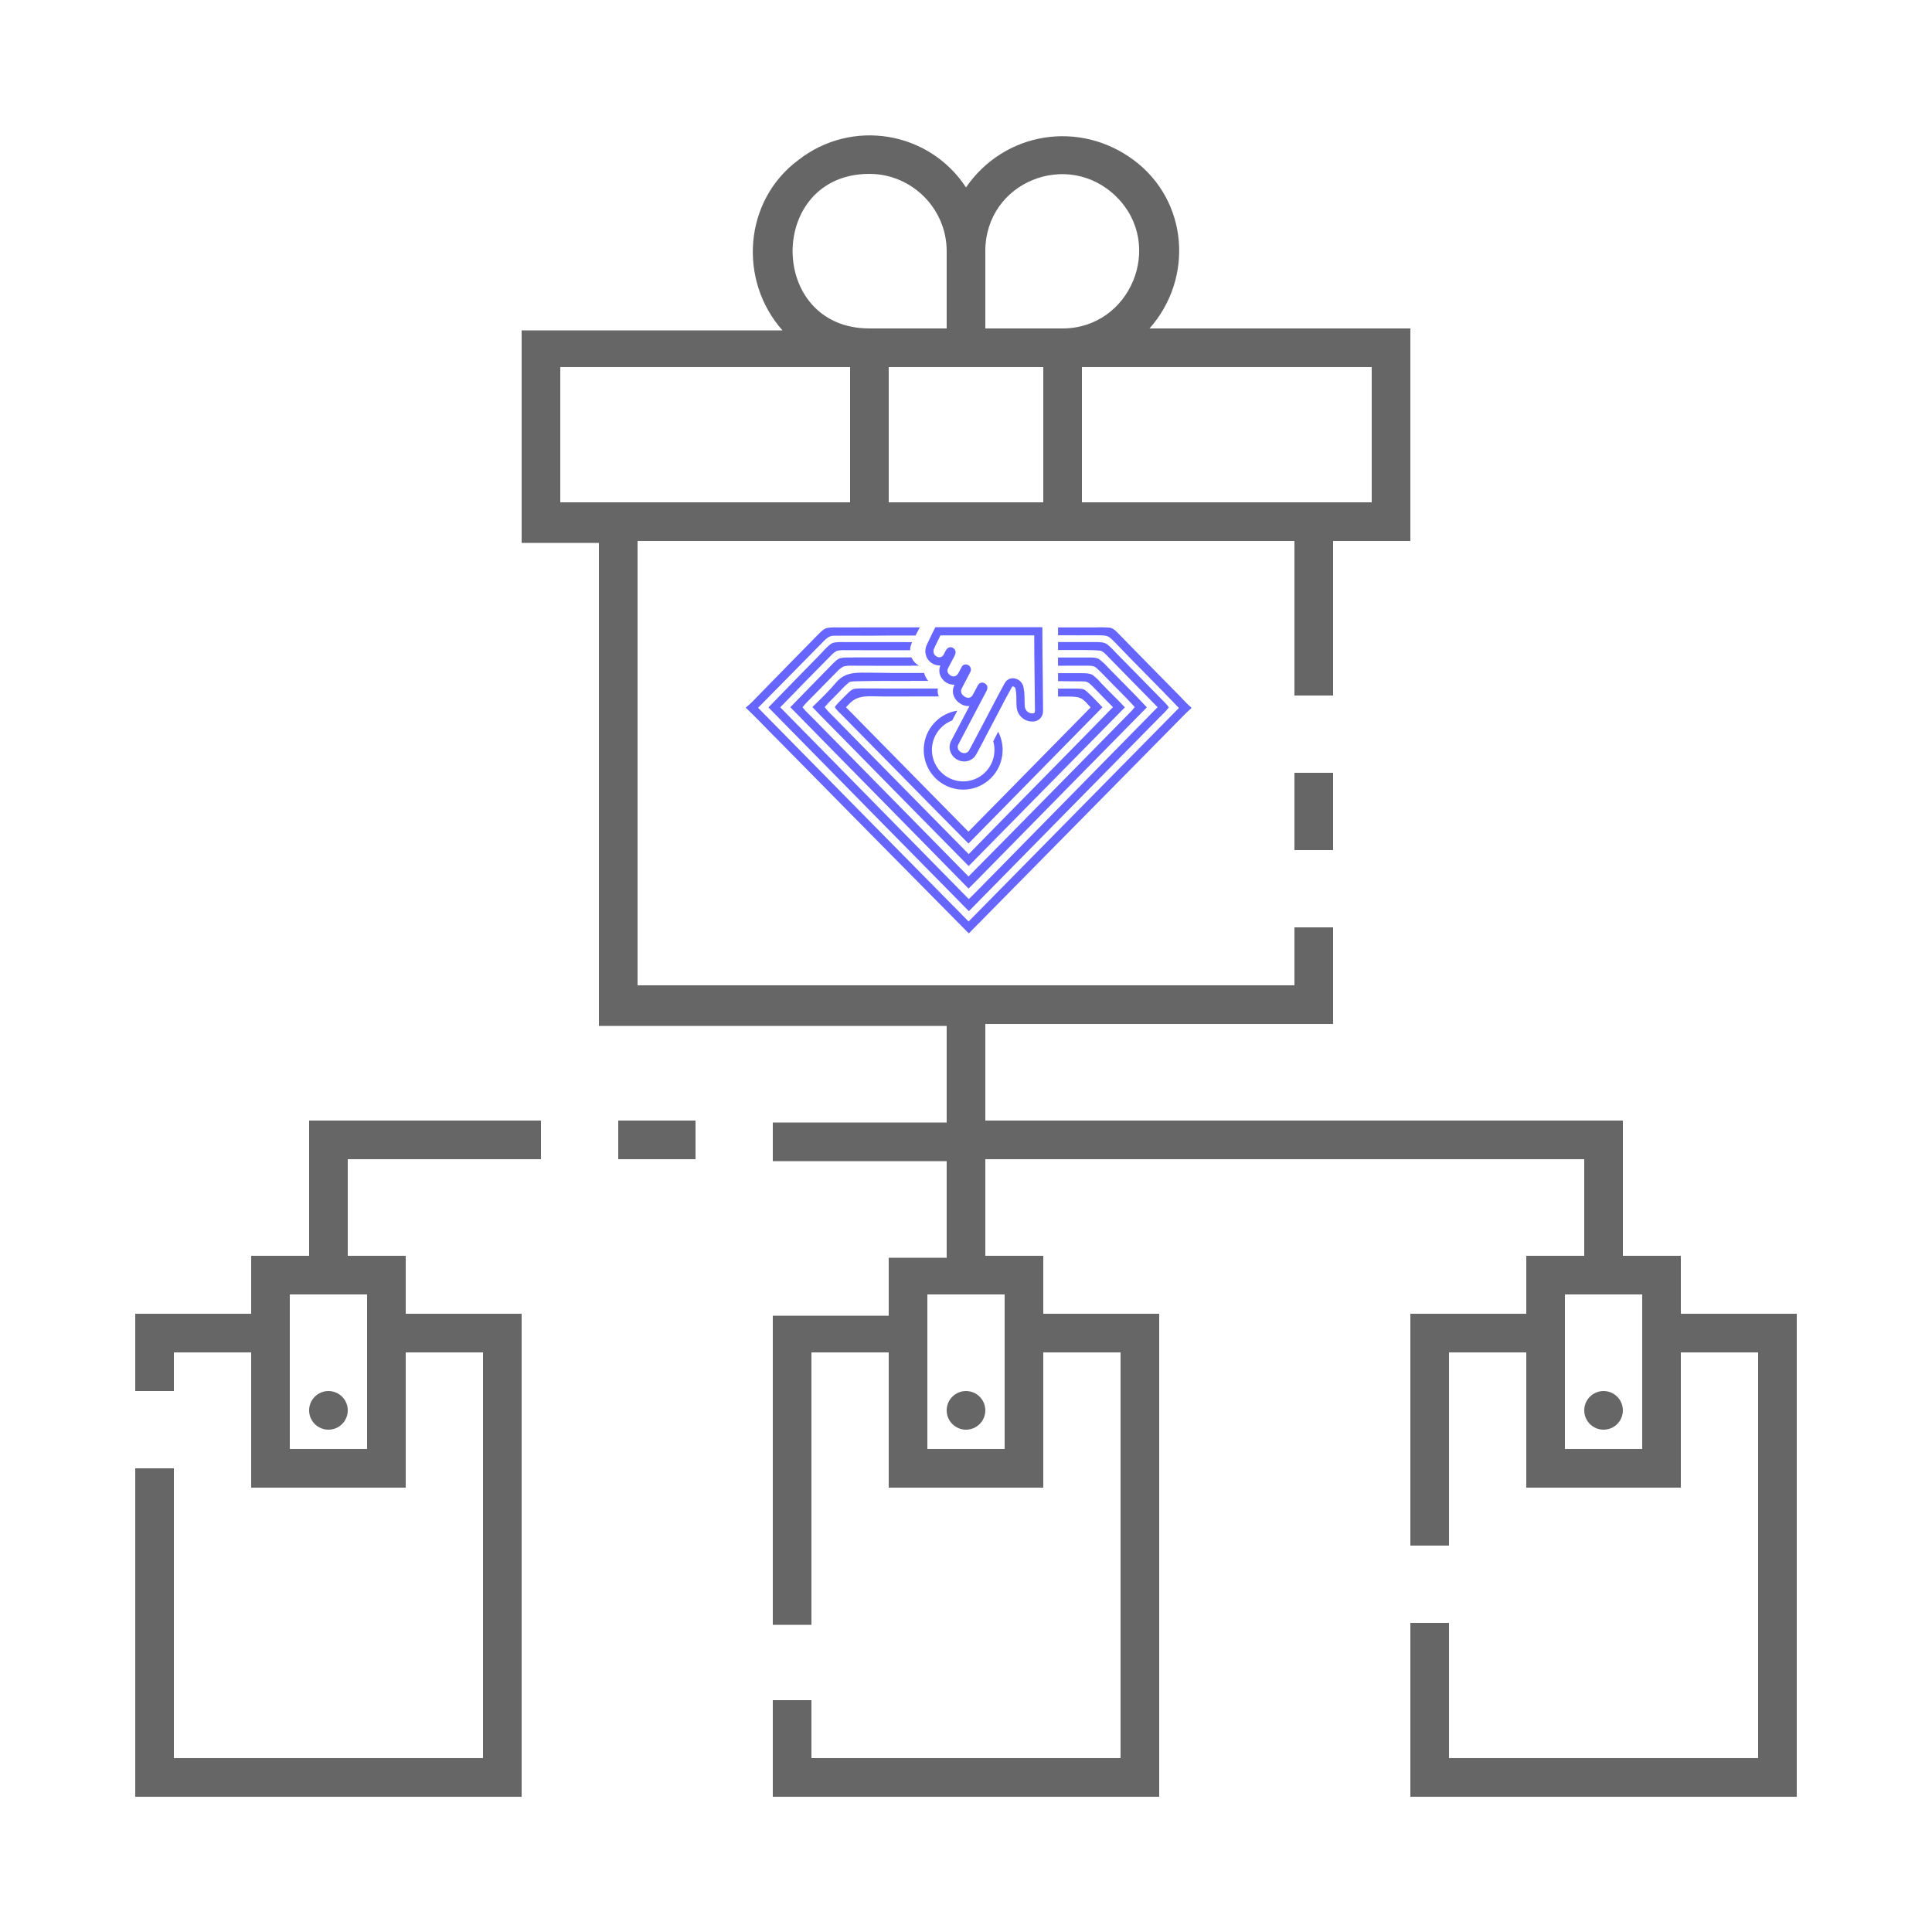
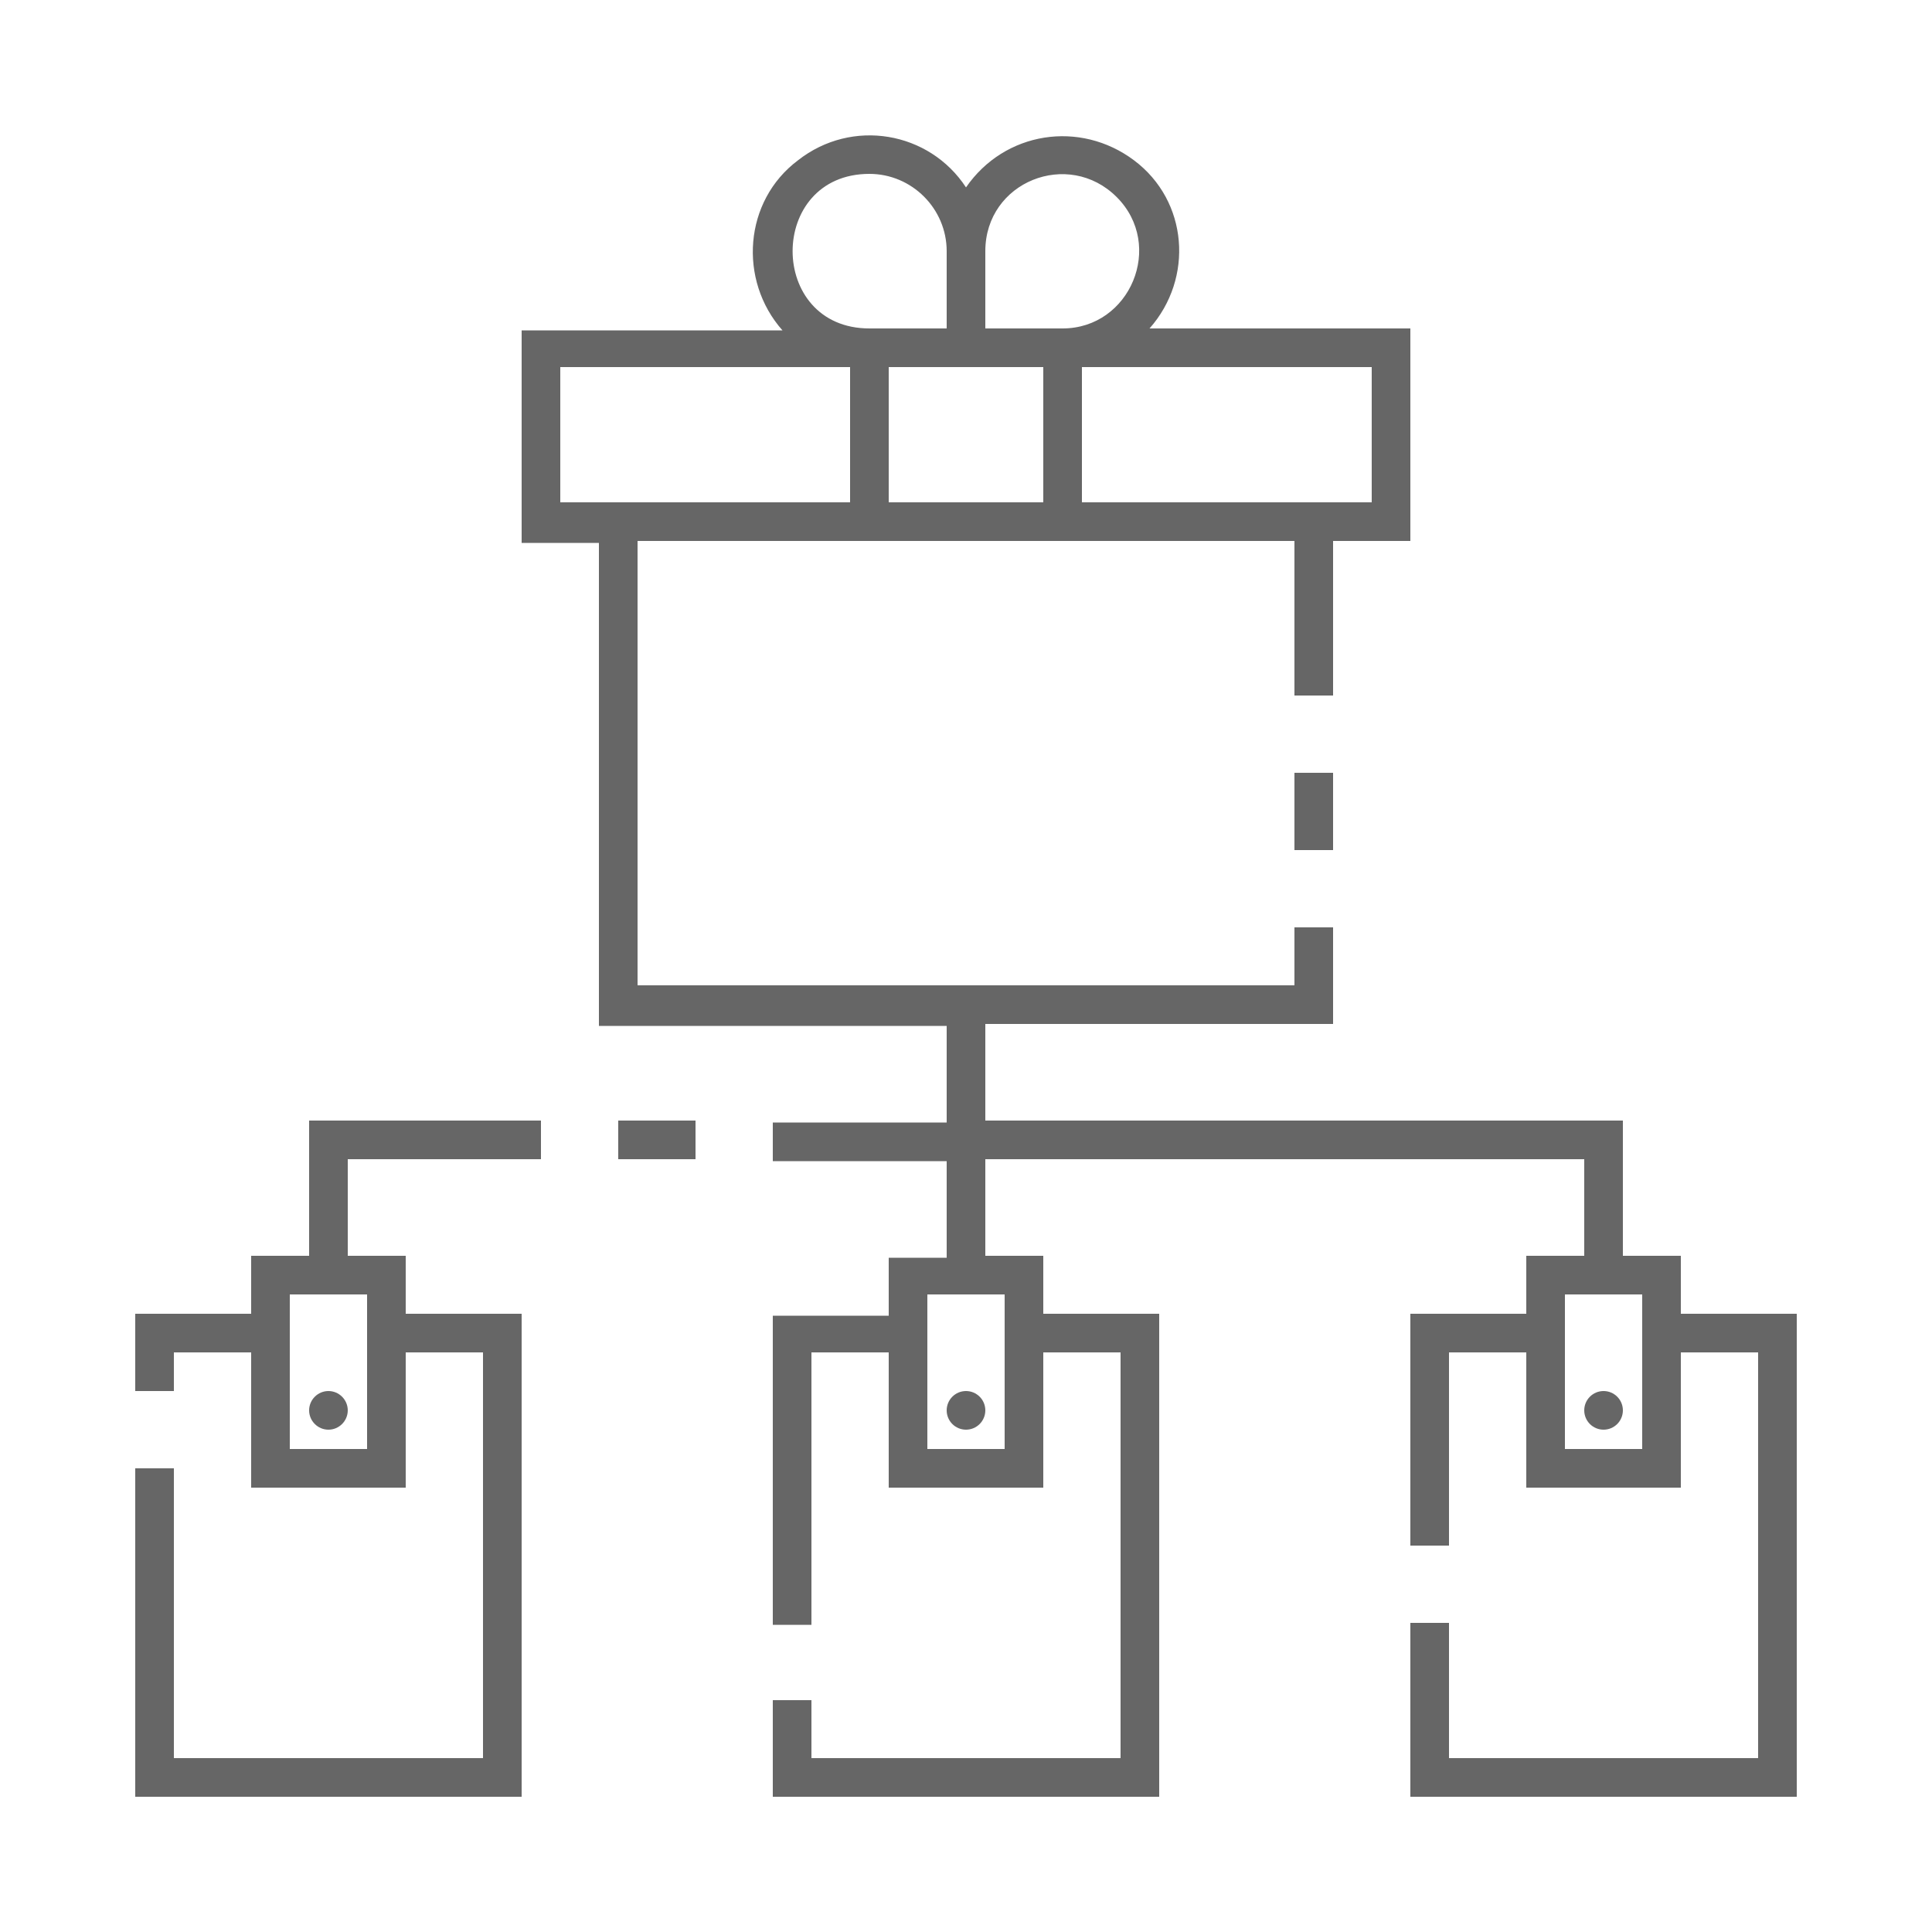
<svg xmlns="http://www.w3.org/2000/svg" version="1.1" id="ic_empty_multisend" x="0px" y="0px" viewBox="0 0 100 100" style="enable-background:new 0 0 100 100;" xml:space="preserve">
-   <defs id="defs37" />
-   <style type="text/css" id="style2">
- 	.st0{fill:#2EA1FF;}
+   <style type="text/css">
+ 	.st0{fill:#6666FF;fill-opacity:0;}
	.st1{fill:#666666;}
- 	.st2{fill:#EFEFEF;}
+ 	.st2{fill:#141414;fill-opacity:0;}
</style>
  <g id="Group_9031">
-     <g id="Group_9029" style="fill:#6666ff;fill-opacity:0">
-       <path id="Rectangle_4683" class="st0" d="M45,18h10v9H45V18z" style="fill:#6666ff;fill-opacity:0" />
-       <g id="Group_9028" style="fill:#6666ff;fill-opacity:0">
-         <path id="Rectangle_4684" class="st0" d="M14,66h6v10h-6V66z" style="fill:#6666ff;fill-opacity:0" />
-         <path id="Rectangle_4685" class="st0" d="M80,66h6v10h-6V66z" style="fill:#6666ff;fill-opacity:0" />
-         <path id="Rectangle_4686" class="st0" d="M47,66h6v10h-6V66z" style="fill:#6666ff;fill-opacity:0" />
+     <g id="Group_9029">
+       <path id="Rectangle_4683" class="st0" d="M45,18h10v9H45V18z" />
+       <g id="Group_9028">
+         <path id="Rectangle_4684" class="st0" d="M14,66h6v10h-6V66z" />
+         <path id="Rectangle_4685" class="st0" d="M80,66h6v10h-6V66z" />
+         <path id="Rectangle_4686" class="st0" d="M47,66h6v10h-6V66z" />
      </g>
    </g>
    <g id="Group_9030">
      <path id="Rectangle_4688" class="st1" d="M67,40h2v4h-2V40z" />
      <circle id="Ellipse_626" class="st1" cx="50" cy="73" r="1" />
      <circle id="Ellipse_627" class="st1" cx="83" cy="73" r="1" />
      <path id="Rectangle_4689" class="st1" d="M32,58h4v2h-4V58z" />
      <path id="Path_18986" class="st1" d="M16,65h-3v3H7v4h2v-2h4v7h8v-7h4v21H9V76H7v17h20V68h-6v-3h-3v-5h10v-2H16V65z M19,67v8h-4    v-8H19z" />
-       <path id="Ellipse_628" style="fill:#666666" d="M 17 72 A 1 1 0 0 0 16 73 A 1 1 0 0 0 17 74 A 1 1 0 0 0 18 73 A 1 1 0 0 0 17 72 z " />
+       <path id="Ellipse_628" class="st1" d="M17,72c-0.55,0-1,0.45-1,1s0.45,1,1,1s1-0.45,1-1S17.55,72,17,72z" />
      <path id="Path_18987" class="st1" d="    M87,68v-3h-3v-7H51v-5h18v-5h-2v3H33V28h34v8h2v-8h4V17H59.5c2.3-2.6,2-6.6-0.8-8.7S52,6.8,50,9.7c-1.9-2.9-5.9-3.6-8.7-1.4    c-2.8,2.1-3.1,6.2-0.8,8.8H27v11h4v25h18v5h-9v2h9v5h-3v3h-6v16h2V70h4v7h8v-7h4v21H42v-3h-2v5h20V68h-6v-3h-3v-5h31v5h-3v3h-6v12    h2V70h4v7h8v-7h4v21H75v-7h-2v9h20V68H87z M71,19v7H56v-7H71z M51,13c0-3.6,4.3-5.3,6.8-2.8S58.5,17,55,17h-4V13z M51,19h3v7h-8    v-7H51z M45,9c2.2,0,4,1.8,4,4v4h-4C39.7,17,39.7,9,45,9z M29,26v-7h15v7H29z M52,67v3.2V75h-4v-8H52z M85,75h-4v-8h4V75z" />
    </g>
  </g>
-   <rect x="33" y="28" class="st0" width="34" height="23" id="rect20" style="fill:#141414;fill-opacity:0" />
-   <g transform="matrix(0.0680417,0,0,0.06848149,38.60978,32.46329)" id="g24">
-     <path style="fill:#6666ff;fill-opacity:1" d="m 269.1,0.084 a 89.41,89.41 0 0 0 -3.18,0.076 h -28.5 V 6.119 c 10.06,0 20.129,0.08 30.199,0 2.45,0.05 5.151,-0.059 7.451,0.721 2.05,0.93 3.749,2.771 5.299,4.301 16.17,16.8 32.84,33.14 49,49.93 -53.333,53.767 -106.667,107.553 -160,161.359 C 115.942,168.643 62.564,114.803 9.23,60.91 25.21,44.96 40.93,28.82 56.93,12.82 c 2.92,-2.72 5.47,-6.511 10,-6.371 12.94,-0.17 25.939,0.11 38.939,-0.1 0.249,-0.009 0.499,-0.011 0.748,-0.02 h 22.373 L 132.25,0.131 H 87.061 v 0.039 H 72.92 c -3.65,0.03 -7.44,-0.229 -11,0.381 -2.32,0.45 -4.23,2.29 -5.85,3.83 C 40.69,19.911 25.36,35.39 10.07,51 6.86,54.22 3.67,57.88 0,60.6 V 61 c 8.46,7.94 16.359,16.431 24.619,24.551 48.253,48.713 96.557,97.339 144.91,145.879 53.46,-53.807 106.885,-107.637 160.271,-161.49 3,-2.97 5.74,-5.969 9,-8.689 v -0.471 c -3.03,-2.59 -5.73,-5.55 -8.48,-8.41 -16,-16.19 -32.09,-32.32 -48,-48.58 -1.49,-1.41 -3.24,-3.088 -5.4,-3.408 a 89.41,89.41 0 0 0 -7.82,-0.297 z" id="path8" />
-     <path style="opacity:1;fill:#6666ff;fill-opacity:1" d="m 237.4,11.211 v 6.059 h 19.689 c 4.06,0.1 8.061,-7.8e-5 12.061,0.42 1.85,0.14 3.13,1.55 4.42,2.67 13.22,13.34 26.32,26.811 39.58,40.111 -45.32,45.767 -90.617,91.559 -135.891,137.379 -2.533,2.593 -5.11,5.144 -7.73,7.65 C 121.776,157.167 73.963,108.854 26.09,60.561 c 12.79,-13.19 25.729,-26.191 38.609,-39.191 a 18,18 0 0 1 4.42,-3.469 23.62,23.62 0 0 1 6,-0.541 c 16.58,0.11 33.181,0.061 49.781,0.061 a 13,13 0 0 1 1,-4.85 v -0.125 c 0.036,-0.091 0.044,-0.107 0.15,-0.346 0.12,-0.27 0.259,-0.529 0.379,-0.799 H 88.631 v -0.023 c -5.513,-0.002 -11.025,-0.009 -16.541,-0.037 h -0.109 c -2.89,0.11 -5.58,-0.041 -8,1.869 -3.08,2.41 -5.59,5.541 -8.35,8.301 -12.83,13.09 -25.791,26.071 -38.521,39.221 50.787,51.4 101.62,102.733 152.5,154 48.153,-48.66 96.314,-97.305 144.48,-145.932 2.54,-2.64 5.46,-5.119 7.6,-8.059 a 21.17,21.17 0 0 0 -2.75,-3.381 c -12.17,-12.26 -24.23,-24.62 -36.43,-36.85 -2.56,-2.59 -5,-5.52 -8,-7.65 -2.29,-1.55 -5.71,-1.469 -8.42,-1.549 z m -148.77,0.066 c 12.418,0.003 24.832,-0.037 37.25,-0.037 H 88.631 Z m 36.834,2.34 a 12.59,12.59 0 0 0 -0.564,3.523 h -0.019 a 12.59,12.59 0 0 1 0.584,-3.523 z" id="path10" />
-     <path style="opacity:1;fill:#6666ff;fill-opacity:1" d="m 82,22.82 v 0.086 c -1.384,-0.006 -2.767,-0.007 -4.15,-0.016 a 24.89,24.89 0 0 0 -0.795,-0.02 24.89,24.89 0 0 0 -5.414,0.559 c -1.97,0.66 -3.671,2.351 -5.141,3.721 -10.96,11.06 -21.8,22.231 -32.74,33.311 45.08,45.79 90.461,91.32 135.561,137.09 4.73,-4.54 9.259,-9.25 13.879,-13.9 C 223.733,142.597 264.333,101.577 305,60.59 c -9.85,-10.54 -20.269,-20.59 -30.359,-30.99 a 37.8,37.8 0 0 0 -6.221,-5.549 c -1.89,-1.14 -4.391,-1.071 -6.561,-1.141 h -24.459 v 6.221 c 7.15,0 14.309,-7.81e-4 21.459,-0.051 2.57,0.12 5.57,-0.2 7.57,1.57 a 95.18,95.18 0 0 1 7.471,7.289 c 7.21,7.5 14.91,14.68 21.84,22.4 -2,2.84 -4.79,5.33 -7.26,7.84 -39.76,40.04 -79.31,80.28 -119.16,120.23 -39.2,-39.607 -78.384,-79.199 -117.551,-118.779 -2.87,-3.01 -6.159,-5.79 -8.689,-9.08 1.84,-2.68 4.46,-4.951 6.73,-7.301 C 56.251,46.7 62.81,40.189 69.25,33.609 a 20,20 0 0 1 4.859,-3.889 20.18,20.18 0 0 1 5.74,-0.611 c 15.25,0.1 30.5,0.051 45.75,0.051 v -0.08 h 6.16 A 1.66,1.66 0 0 1 131.49,29 13.14,13.14 0 0 1 125.891,22.82 Z" id="path12" />
-     <path style="opacity:1;fill:#6666ff;fill-opacity:1" d="m 87.811,34.359 c -4.77,0.05 -9.591,0.481 -13.771,2.871 -3.8,2.12 -6.58,5.979 -9.5,9.119 -4.46,4.83 -9.22,9.43 -14,14 7.23,7.65 14.84,15.05 22.23,22.59 32.153,32.553 64.373,65.083 96.66,97.59 39.593,-40.007 79.203,-79.986 118.83,-119.939 -5.96,-6.4 -12.4,-12.32 -18.32,-18.6 A 37,37 0 0 0 263.881,36.25 c -2.27,-1.49 -5.36,-1.42 -8,-1.49 h -18.471 v 6 c 6.47,0.06 12.971,0.201 19.471,0.201 3.4,-0.09 5.158,2.248 7.398,4.318 4.91,5.08 9.91,10.16 14.91,15.16 -36.4,37.16 -73.259,73.95 -109.719,111.07 -34.19,-34.35 -68.151,-68.83 -102.281,-103.25 -2.48,-2.51 -5.26,-4.989 -7.26,-7.859 2.71,-3.47 6.201,-6.44 9.201,-9.65 2.96,-2.89 5.638,-6.16 8.898,-8.73 1.41,-1.13 3.051,-0.989 4.781,-1.129 14.24,-0.38 28.51,-0.221 42.75,-0.221 v -0.07 h 13.109 a 14.41,14.41 0 0 1 -3.08,-5.91 v -0.09 h -23.223 c -0.383,-0.004 -0.763,-0.005 -1.146,-0.01 -7.8,-0.11 -15.6,-0.23 -23.41,-0.23 z" id="path14" />
-     <path style="opacity:1;fill:#6666ff;fill-opacity:1" d="m 87.631,46.279 c -2.11,0.07 -4.561,-0.079 -6.561,0.781 -2.38,1.35 -4.301,3.559 -6.221,5.469 -2.43,2.54 -5.17,4.94 -7.25,7.73 1.29,2.52 3.84,4.52 5.84,6.58 32.01,32.16 63.76,64.57 95.85,96.68 33.94,-34.373 67.91,-68.707 101.91,-103 -4.04,-4.14 -7.93,-8.519 -12.26,-12.189 -2.1,-2.08 -4.539,-1.79 -7.309,-1.91 h -14.23 v 6 h 8.23 c 3.38,0.07 7.138,-6.25e-4 10.068,1.859 2.49,1.6 4.49,4.201 6.49,6.381 -31.02,31.253 -61.996,62.546 -92.93,93.879 -31.14,-31.28 -62.021,-62.75 -93.141,-94 2.27,-2.44 4.3,-4.838 7.42,-6.318 3.98,-2 8.722,-2.08 13.092,-2 9.57,0.29 19.17,0.139 28.76,0.139 v -0.01 h 21.32 a 10.82,10.82 0 0 1 -0.711,-6 h -24.471 v 0.004 c -11.301,-0.041 -22.596,0.025 -33.898,-0.074 z" id="path16" />
-     <path id="path26" d="M 225.78,37.16 C 225.64,26.75 225.5,15.99 225.5,6.16 V 0 h -81.38 l -1.73,3.37 c -0.34,0.68 -1.08,2.2 -1.78,3.65 -0.54,1.11 -1.05,2.18 -1.3,2.68 -0.88,1.74 -1.6,3.31 -2.2,4.81 a 10.78,10.78 0 0 0 10.07,14.42 h 0.71 a 9.85,9.85 0 0 0 1.62,10.35 10.82,10.82 0 0 0 8.37,4.17 7.5,7.5 0 0 0 0.82,0 l -0.12,0.23 c -2.64,5.22 -0.54,11.27 5,14.4 a 11.29,11.29 0 0 0 5.61,1.55 7.5,7.5 0 0 0 0.82,0 l -0.89,1.69 q -6.36,12 -12.76,24.08 a 10.38,10.38 0 0 0 0.72,11.58 11.45,11.45 0 0 0 9,4.51 10.34,10.34 0 0 0 9.17,-5.49 c 2.92,-5.25 5.75,-10.64 8,-15 1.43,-2.73 2.67,-5.09 3.68,-6.93 2.44,-4.56 4.57,-8.63 6.54,-12.37 3.14,-6 5.85,-11.16 8.7,-16.17 0.42,-0.74 0.66,-0.74 0.75,-0.74 h 0.32 a 2.17,2.17 0 0 1 1.82,1.75 32.18,32.18 0 0 1 0.66,6.05 c 0,0.55 0,1.09 0,1.64 0,1.94 0,3.95 0.19,6.07 a 11.92,11.92 0 0 0 11.35,11 c 0.26,0 0.5,0 0.74,0 a 7.84,7.84 0 0 0 5.75,-2.24 8.21,8.21 0 0 0 2.27,-6.06 C 226,54.81 225.89,45.84 225.78,37.16 Z m -8.12,28 a 5.72,5.72 0 0 1 -5.54,-5.38 c -0.2,-2.41 -0.16,-4.83 -0.19,-7.25 a 38.9,38.9 0 0 0 -0.78,-7.21 8.36,8.36 0 0 0 -6.79,-6.6 6.86,6.86 0 0 0 -7.56,3.73 c -4.69,8.24 -8.92,16.73 -15.33,28.68 -2.64,4.83 -7,13.42 -11.64,21.81 -1.83,3.33 -6,2.61 -7.79,0.25 a 4.25,4.25 0 0 1 -0.22,-5 c 5.76,-10.8 11.47,-21.65 17.19,-32.46 1.36,-2.55 2.71,-5.09 4.05,-7.65 1.2,-2.32 0.69,-4.5 -1.39,-5.66 -2.08,-1.16 -4.09,-0.56 -5.36,1.76 -1.27,2.32 -2.48,4.69 -3.76,7 -1.28,2.31 -3.55,2.82 -5.94,1.44 -2.59,-1.46 -3.65,-3.93 -2.5,-6.2 2.12,-4.17 4.4,-8.27 6.53,-12.45 a 3.9,3.9 0 0 0 -3.19,-5.81 3.33,3.33 0 0 0 -3.34,1.84 c -0.88,1.63 -1.69,3.31 -2.64,4.91 -1.72,2.94 -4.95,3.09 -7.18,0.4 A 3.62,3.62 0 0 1 153.76,31 c 1.7,-3.18 3.4,-6.38 5.07,-9.59 1.23,-2.32 0.73,-4.5 -1.29,-5.71 -2.02,-1.21 -4.2,-0.48 -5.48,1.88 -0.56,1 -1.12,2.08 -1.67,3.14 a 3.7,3.7 0 0 1 -5.21,1.51 4.52,4.52 0 0 1 -2.32,-5.4 c 0.59,-1.48 1.26,-2.92 2,-4.33 0.6,-1.19 2.46,-5.11 3.07,-6.3 h 71.37 c 0,18.05 0.47,38.83 0.55,56.89 0.01,1.73 -0.68,2.15 -2.19,2.06 z" class="cls-1" style="opacity:1;fill:#6666ff" />
-     <path id="path30" d="m 191.91,79 -3.78,7.2 a 23.48,23.48 0 0 1 0.93,6.59 23.79,23.79 0 1 1 -32.18,-22.29 l 3.93,-7.4 a 30,30 0 1 0 31.1,15.9 z" class="cls-1" style="opacity:1;fill:#6666ff" />
-   </g>
+   <path class="st2" d="M33,28v23h34V28H33z M61.97,42.07c-1.6,1.63-4.26,2.71-6.24,3.8c-0.49,0.27-0.98,0.45-1.46,0.56  c-1.06,1.59-2.92,2.68-5.28,2.25c-2.79-0.52-5.09-2.16-7.04-4.16c-1.45-1.48-3.47-3.21-4.48-5.04c-1.46-2.63-0.63-5.97,1.96-7.55  c2.35-1.42,5.6-1.4,8.28-1.51c4.67-0.2,11.34-1.06,14.52,3.22C64.1,36.15,64.26,39.75,61.97,42.07z" />
</svg>
